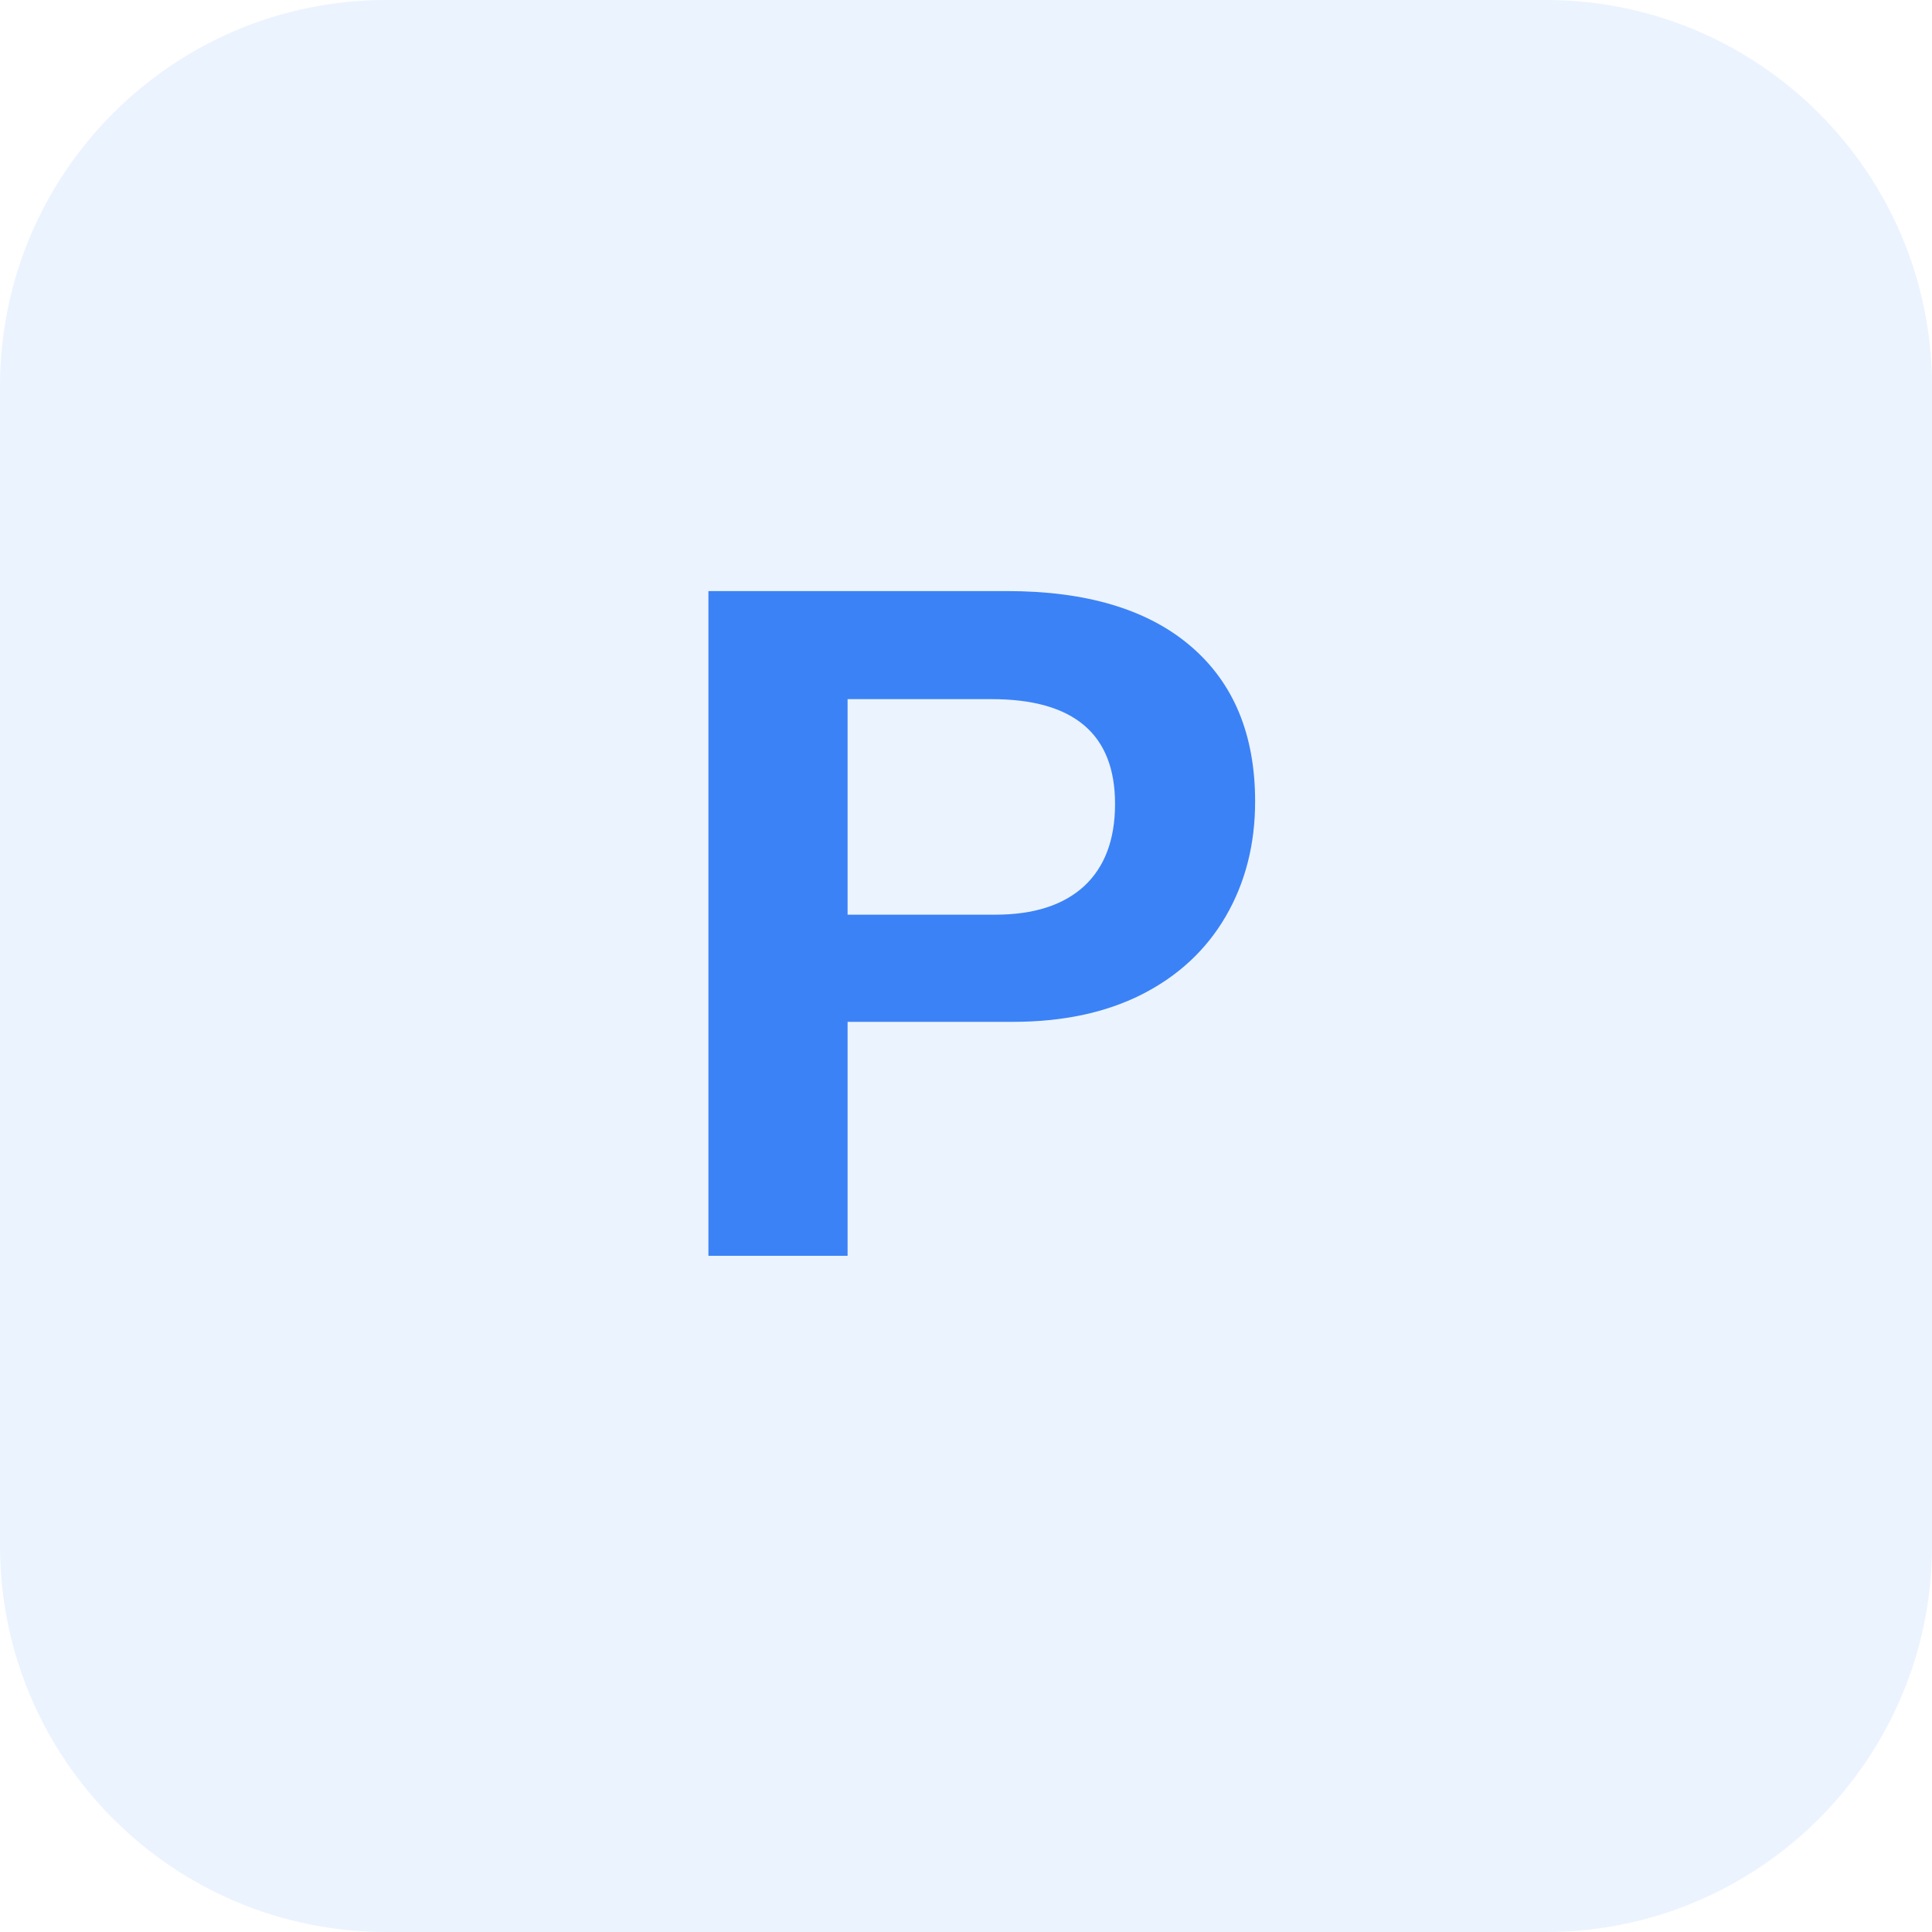
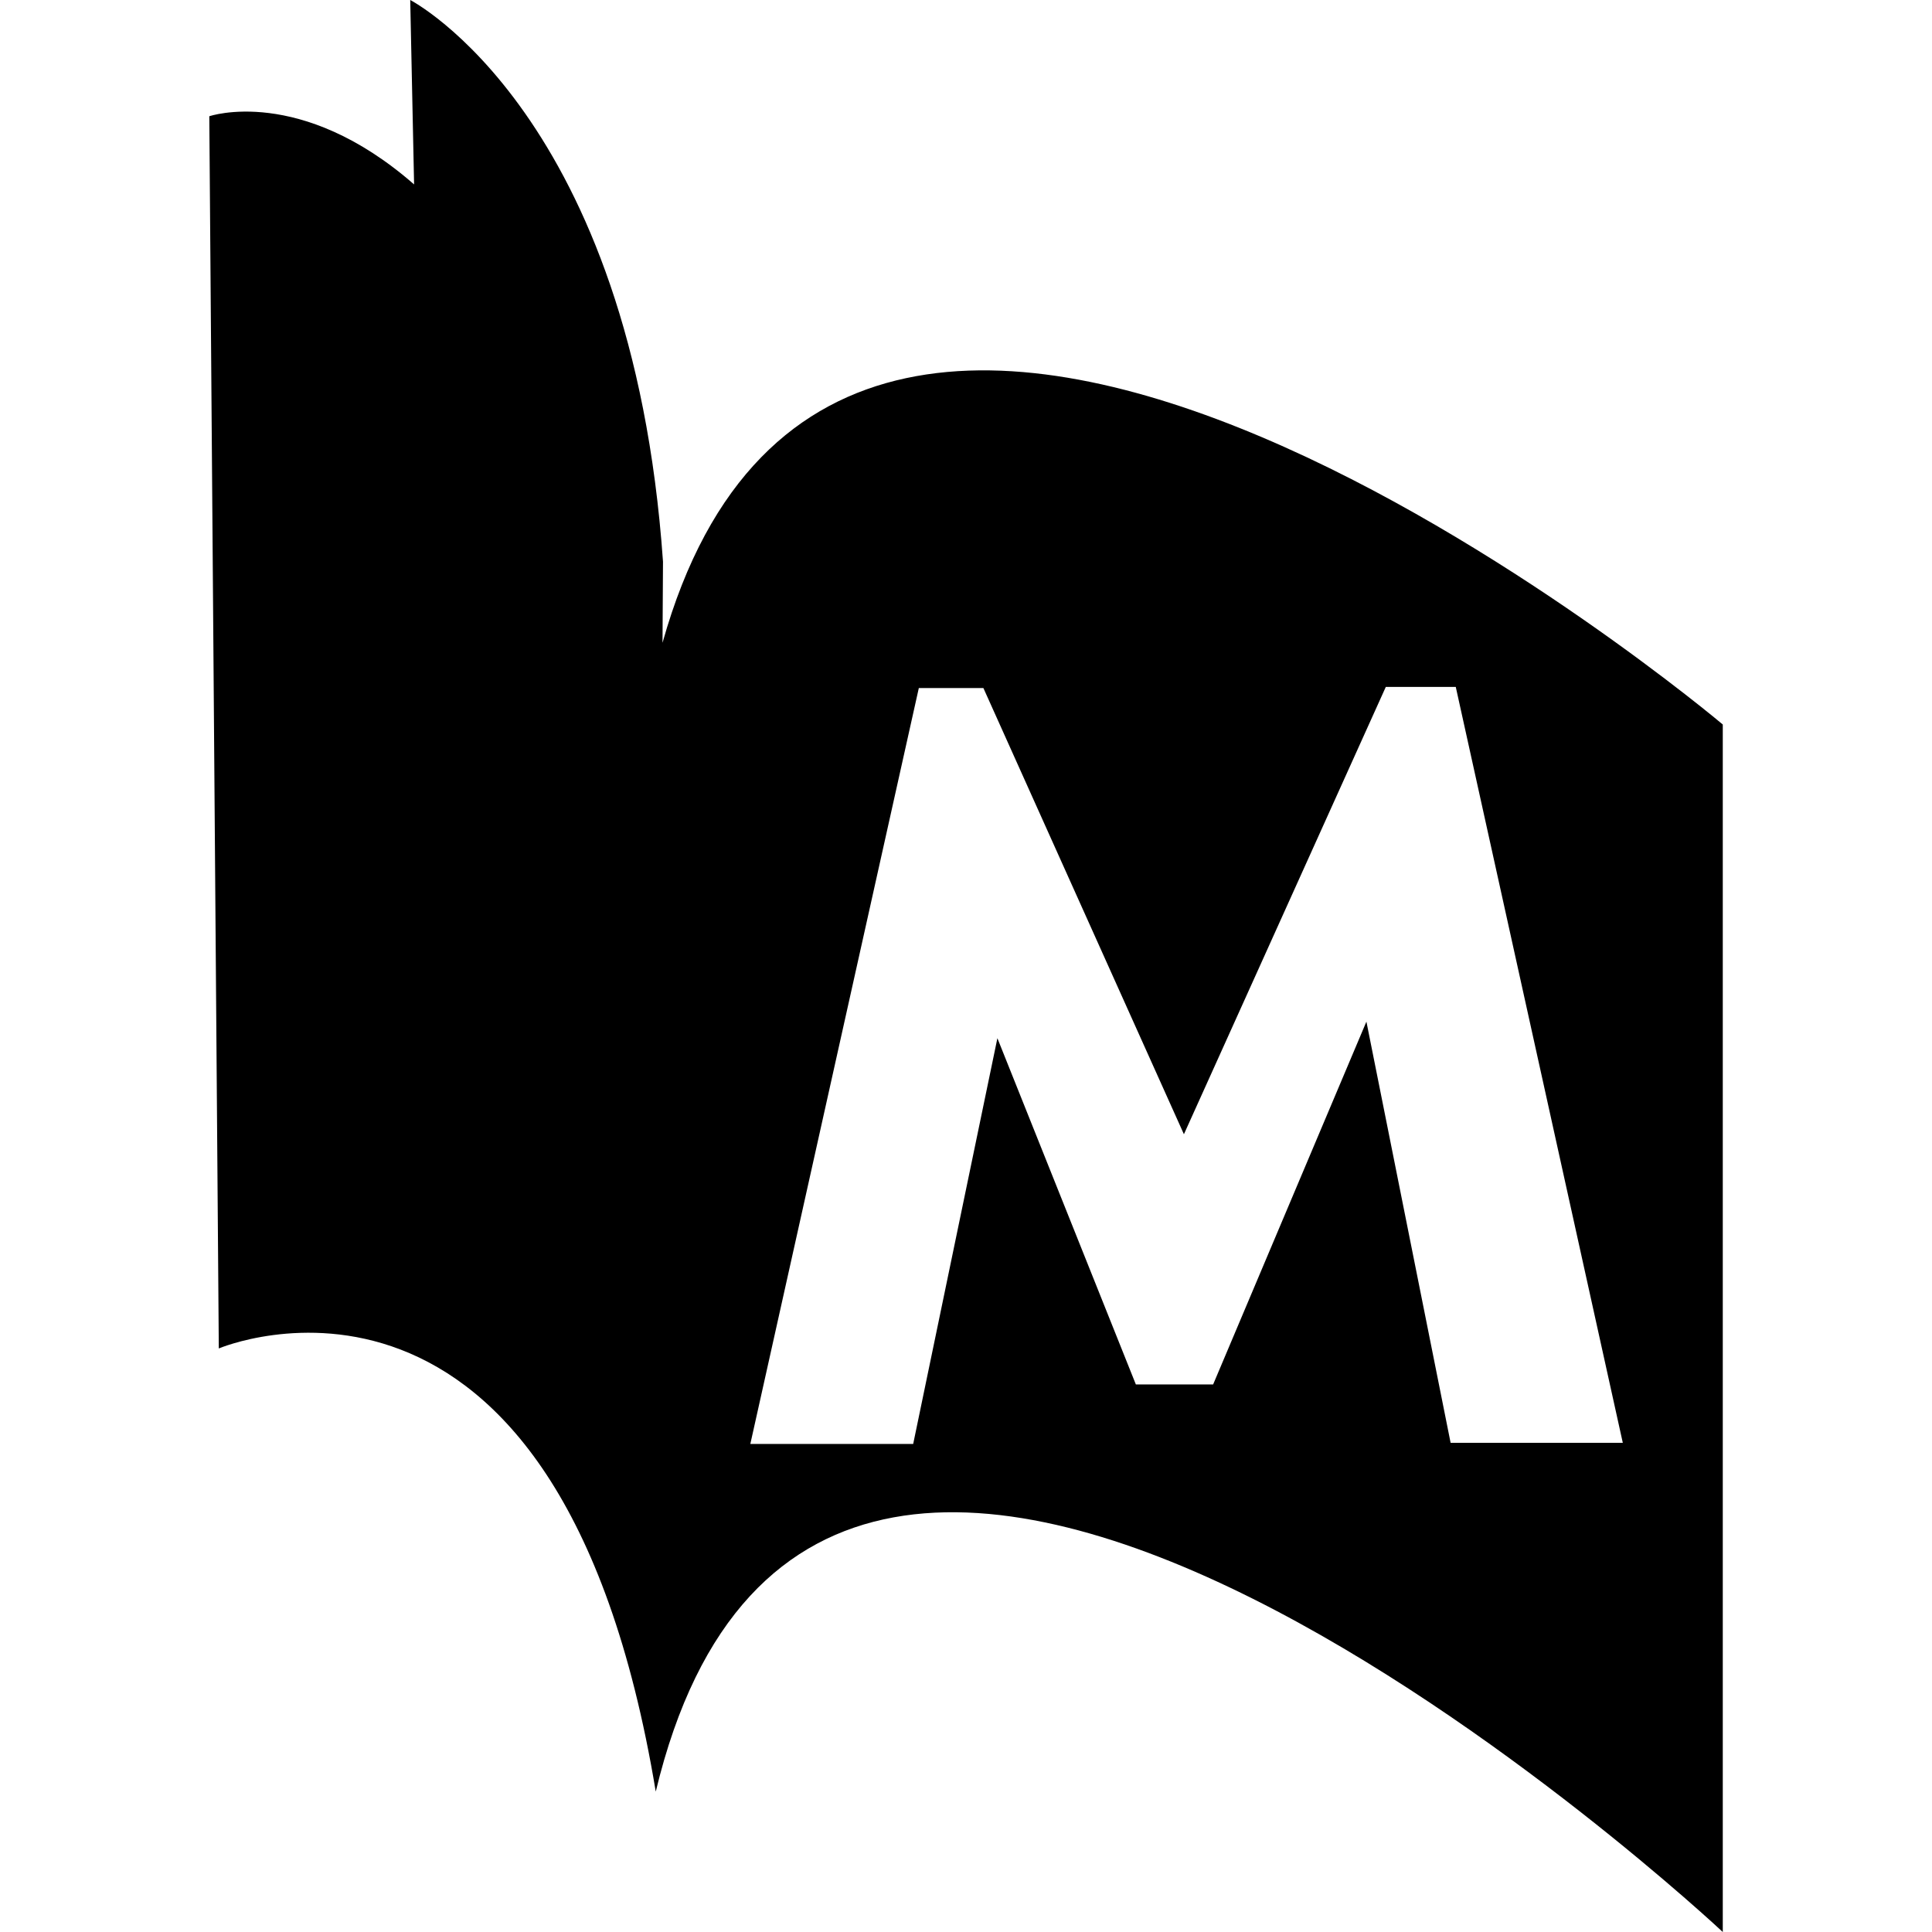
- <svg xmlns="http://www.w3.org/2000/svg" width="100" height="100" viewBox="0 0 100 100">
-   <rect width="100" height="100" rx="20" fill="#3B82F6" fill-opacity="0.1" />
-   <text x="50" y="65" font-family="Arial, sans-serif" font-size="50" font-weight="bold" fill="#3B82F6" text-anchor="middle">P</text>
+ <svg xmlns="http://www.w3.org/2000/svg" role="img" viewBox="0 0 24 24">
+   <path d="M8.23 7.982l.006-1.005C7.846 1.417 5.096 0 5.096 0l.048 2.291C3.73 1.056 2.6 1.444 2.6 1.444l.118 15.307s4.218-1.796 5.428 5.505C10.238 13.535 21.401 24 21.401 24V9S10.52-.18 8.231 7.982zm9.79 9.941l-1.046-5.232-1.904 4.507h-.96l-1.72-4.301-1.046 5.04H9.321l2.093-9.39h.802l2.491 5.543 2.508-5.557h.869l2.075 9.39h-2.138z" />
</svg>
